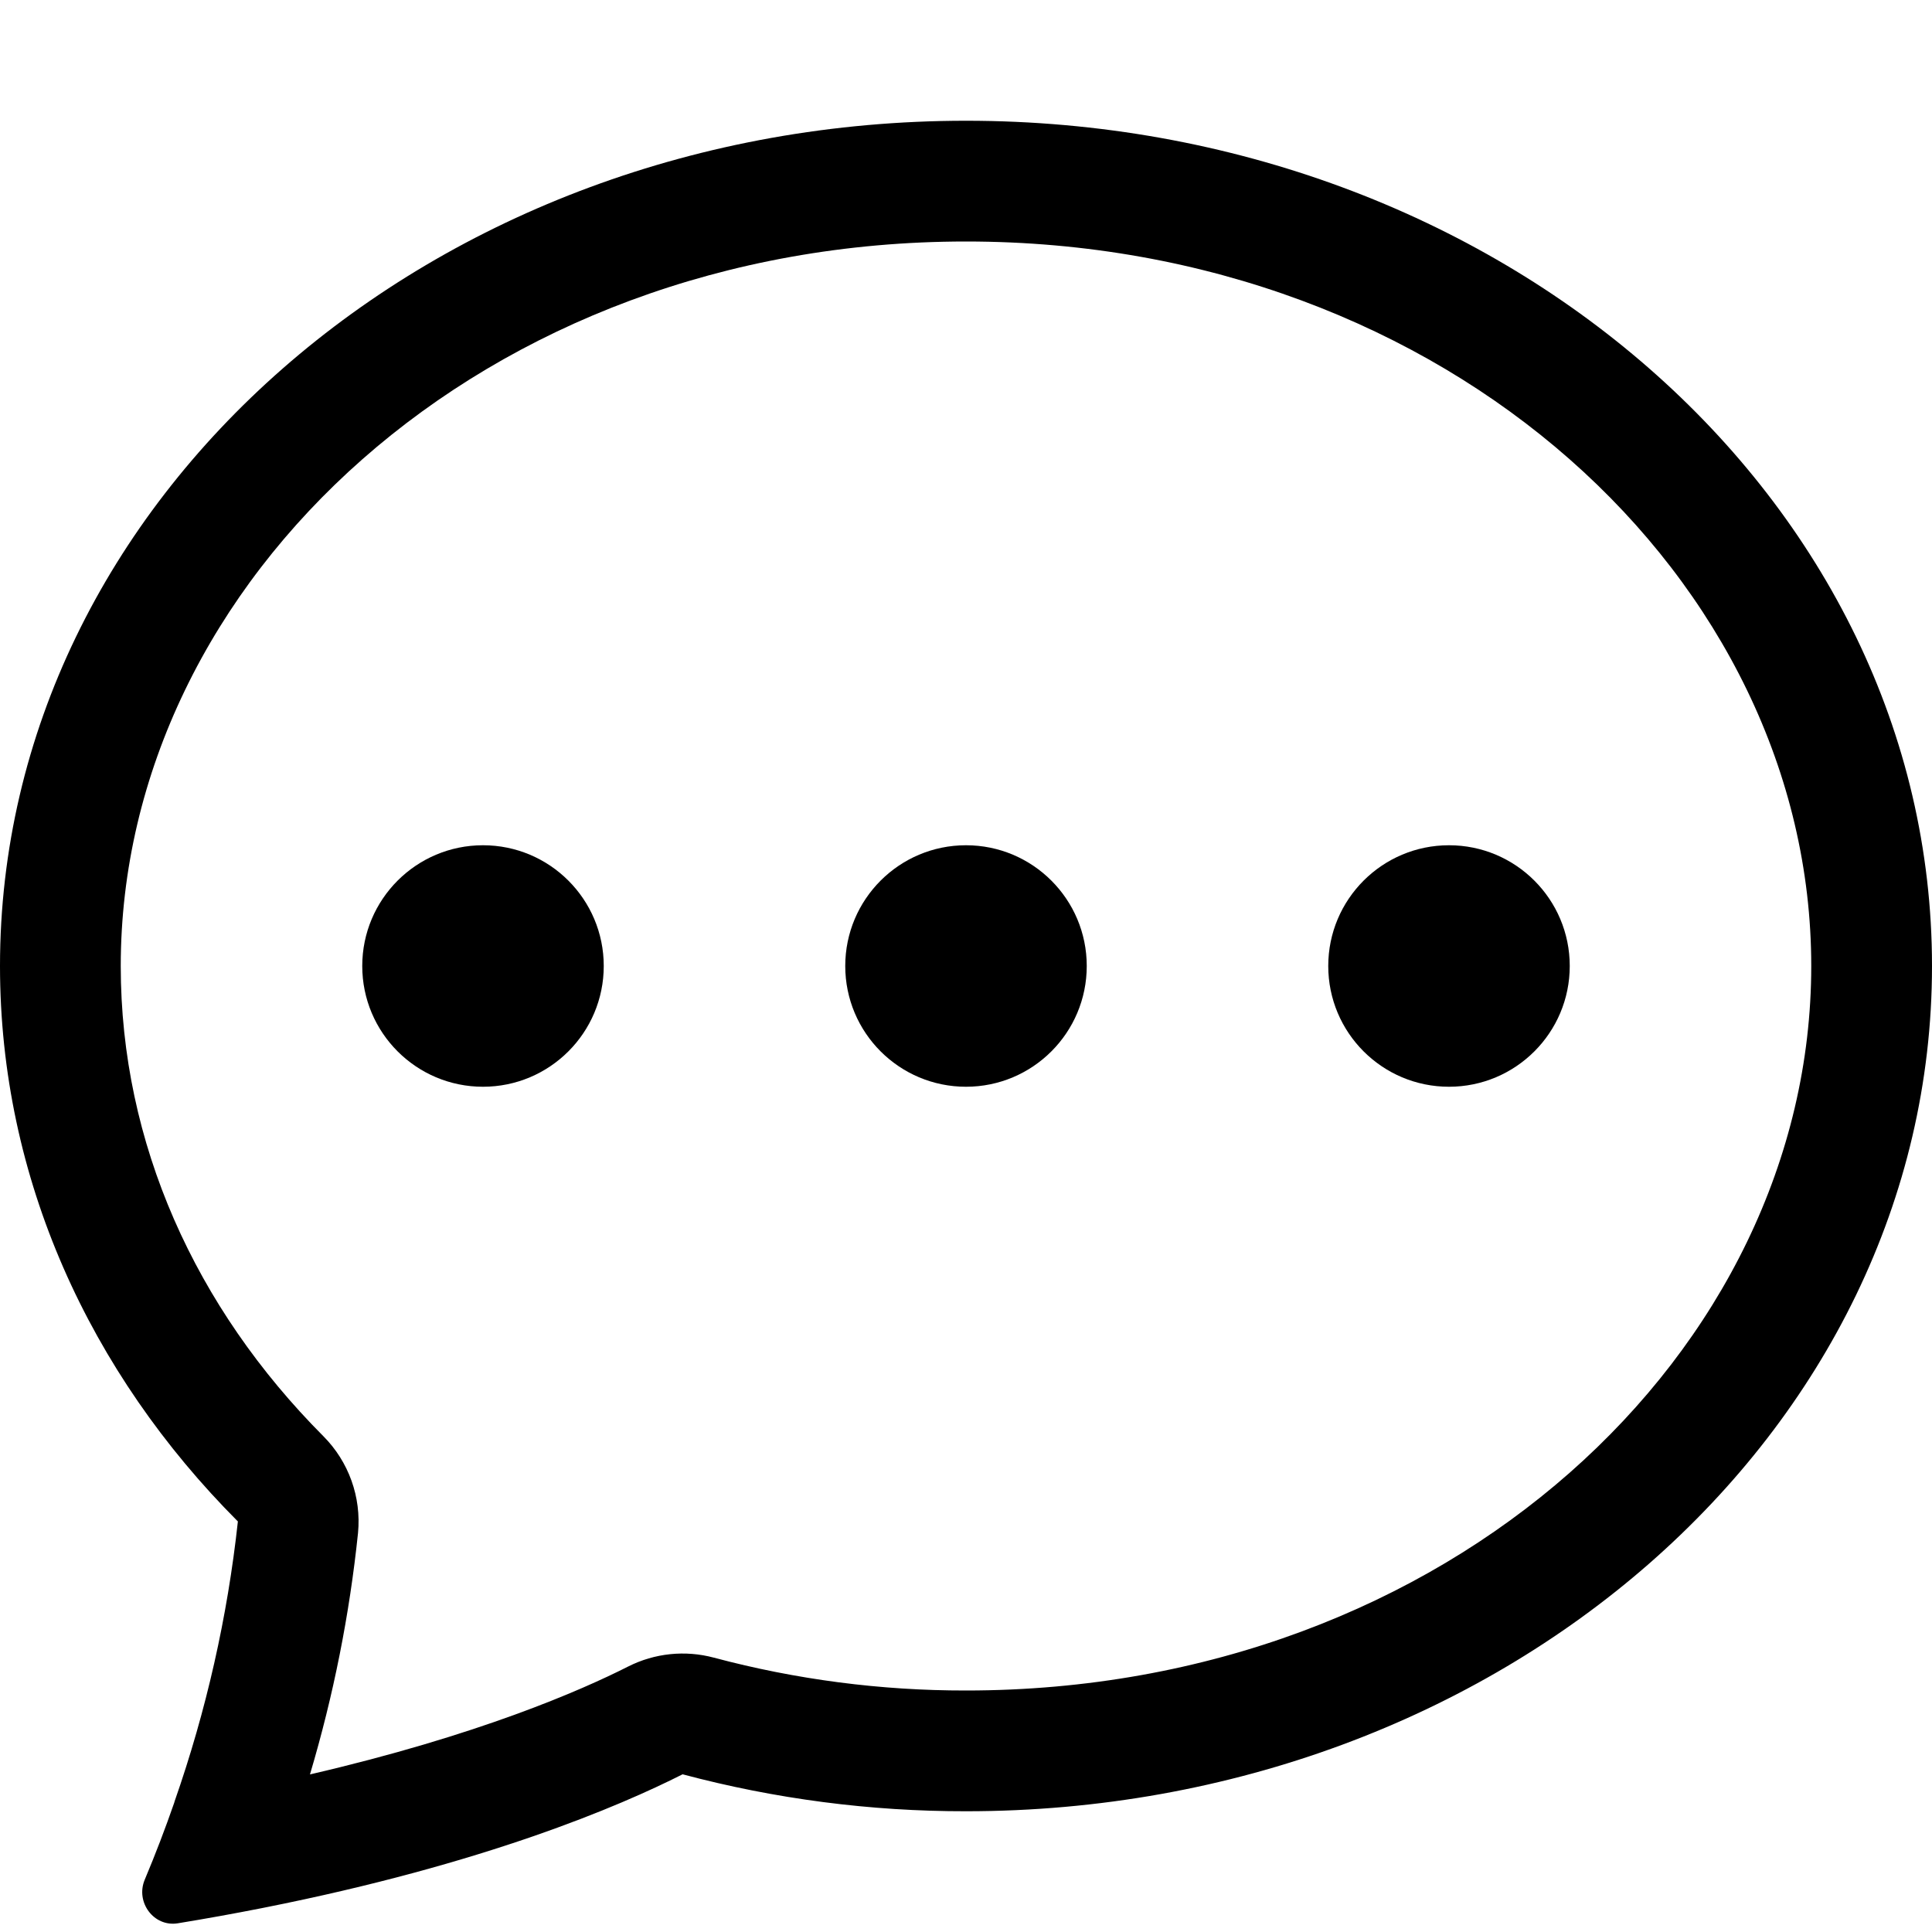
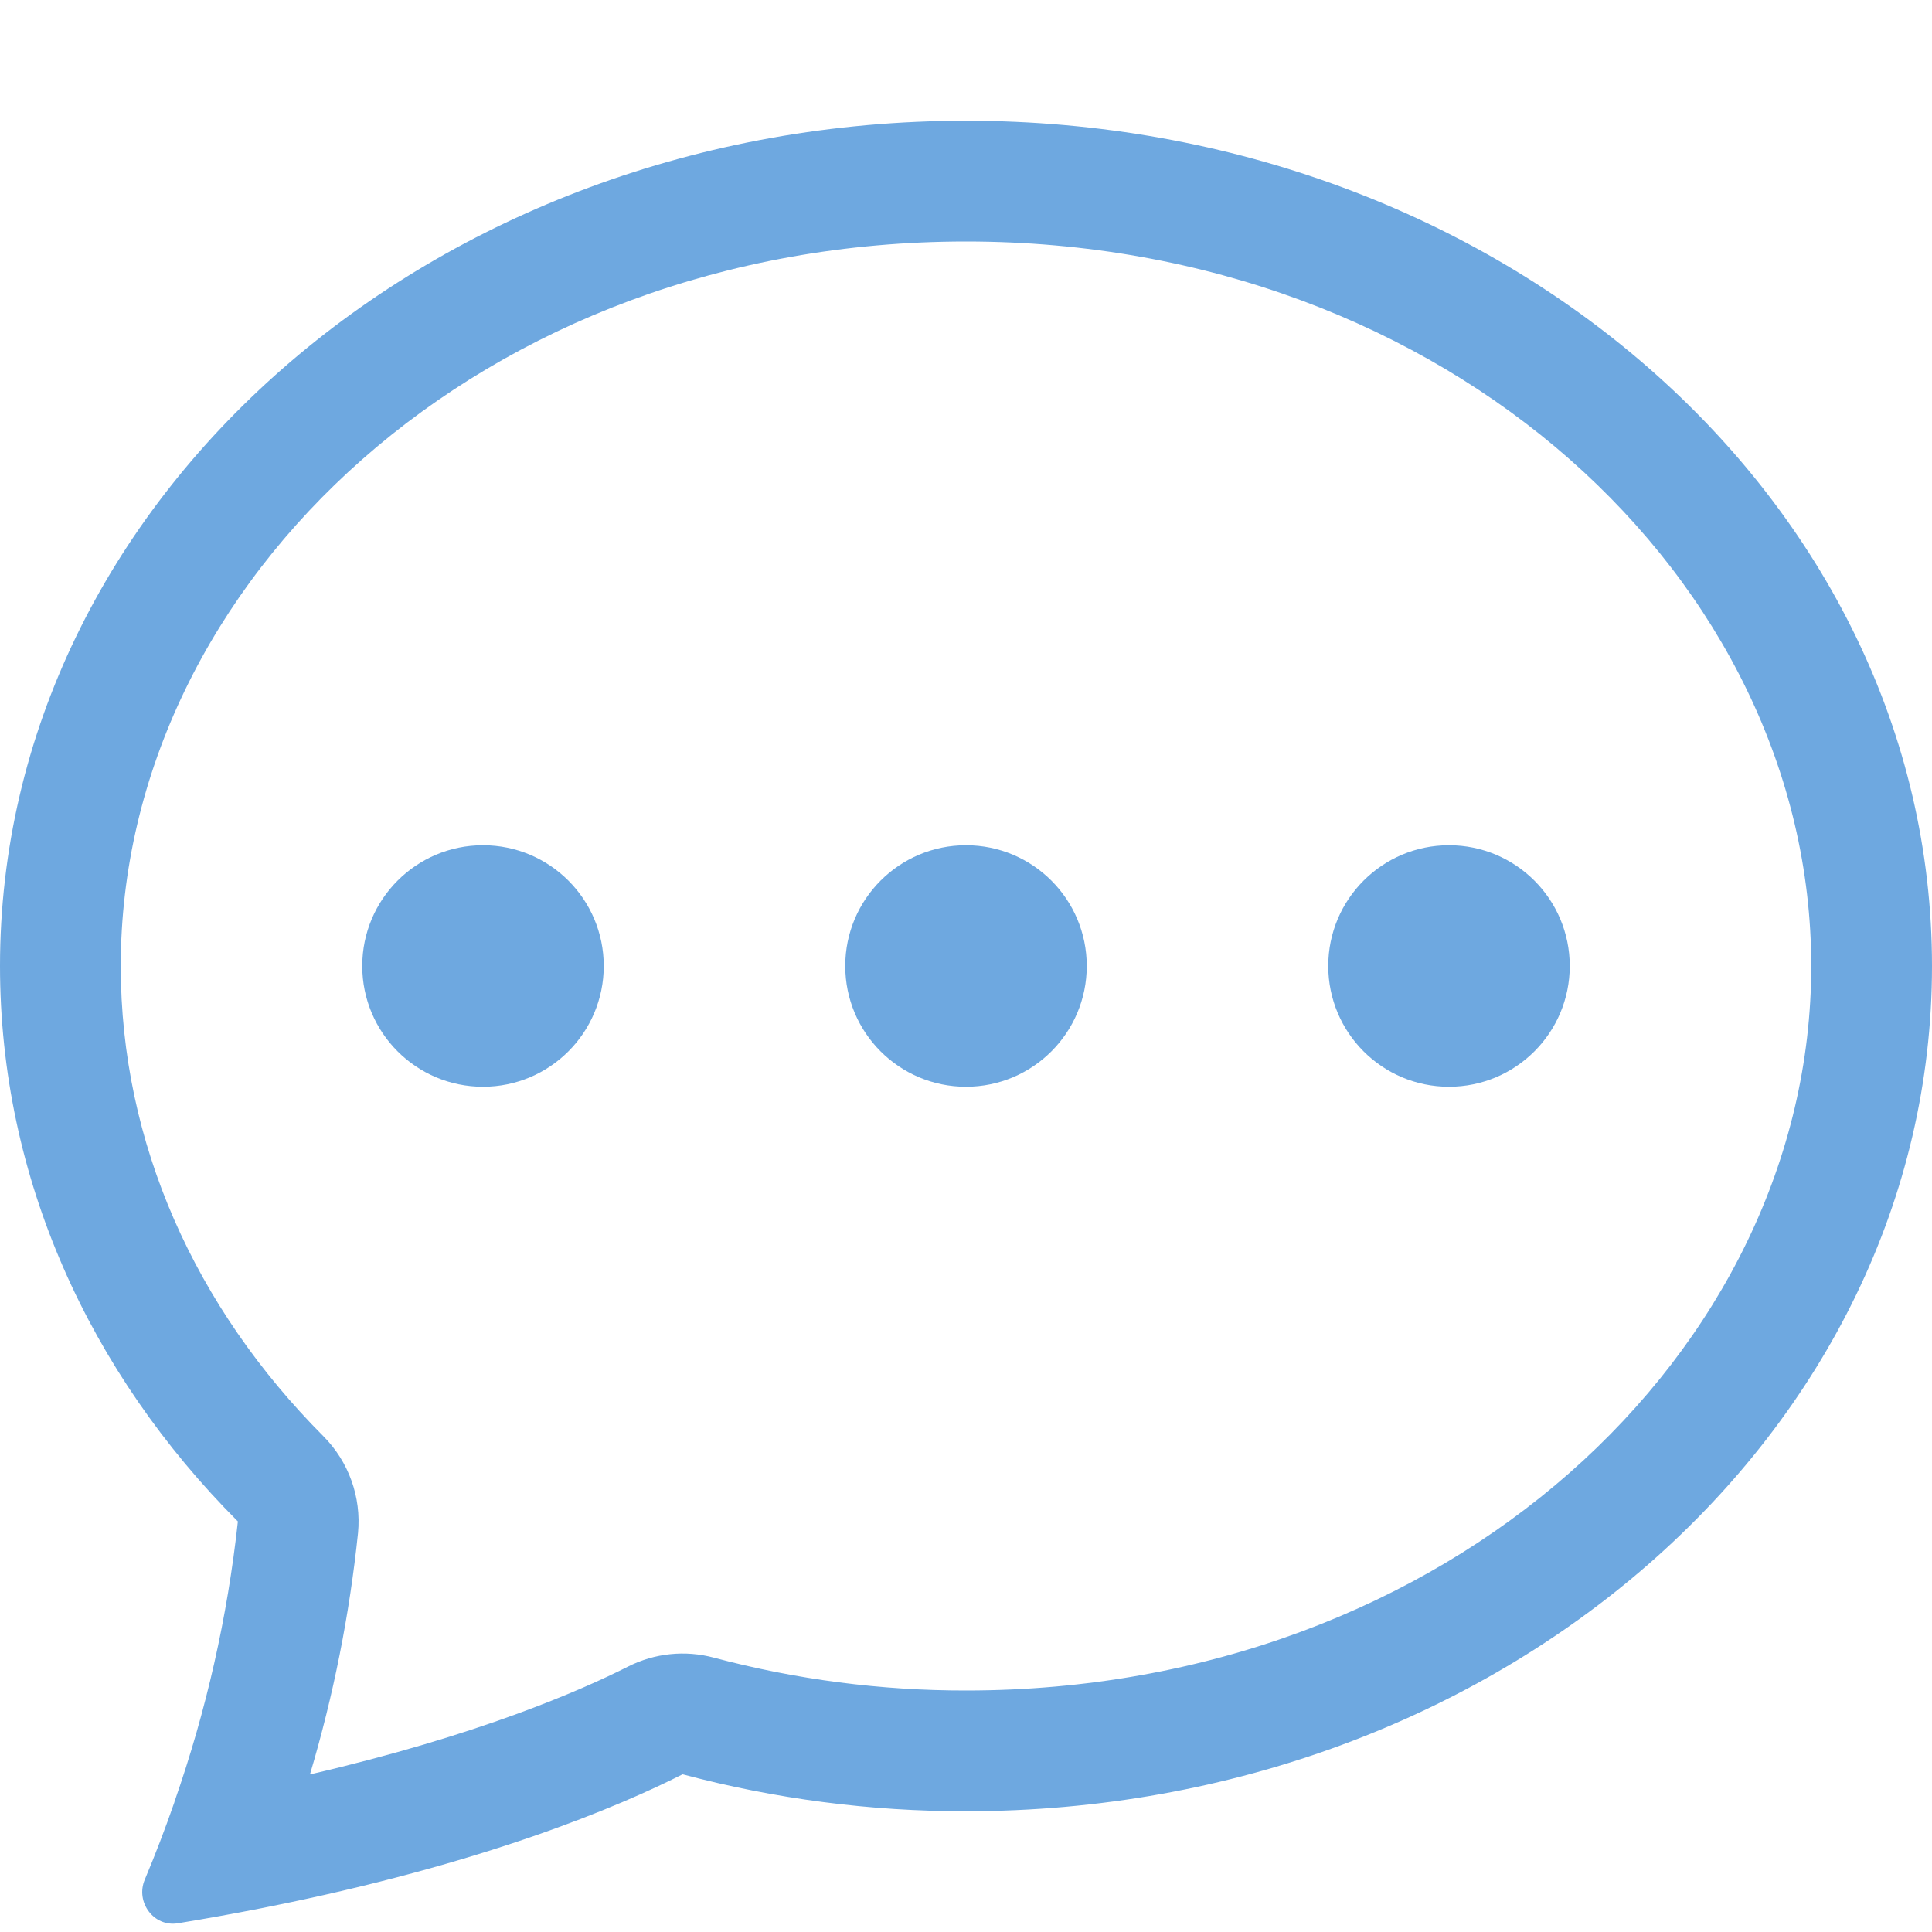
- <svg xmlns="http://www.w3.org/2000/svg" width="16" height="16" fill="currentColor" class="bi bi-chat-dots" viewBox="0 0 16 16">
+ <svg xmlns="http://www.w3.org/2000/svg" width="16" height="16" fill="#6EA8E0" class="bi bi-chat-dots" viewBox="0 0 16 16">
  <path d="M5 8a1 1 0 1 1-2 0 1 1 0 0 1 2 0zm4 0a1 1 0 1 1-2 0 1 1 0 0 1 2 0zm3 1a1 1 0 1 0 0-2 1 1 0 0 0 0 2z" />
  <path d="m2.165 15.803.02-.004c1.83-.363 2.948-.842 3.468-1.105A9.06 9.06 0 0 0 8 15c4.418 0 8-3.134 8-7s-3.582-7-8-7-8 3.134-8 7c0 1.76.743 3.37 1.97 4.6a10.437 10.437 0 0 1-.524 2.318l-.003.011a10.722 10.722 0 0 1-.244.637c-.079.186.074.394.273.362a21.673 21.673 0 0 0 .693-.125zm.8-3.108a1 1 0 0 0-.287-.801C1.618 10.83 1 9.468 1 8c0-3.192 3.004-6 7-6s7 2.808 7 6c0 3.193-3.004 6-7 6a8.06 8.06 0 0 1-2.088-.272 1 1 0 0 0-.711.074c-.387.196-1.24.57-2.634.893a10.97 10.97 0 0 0 .398-2z" />
</svg>
